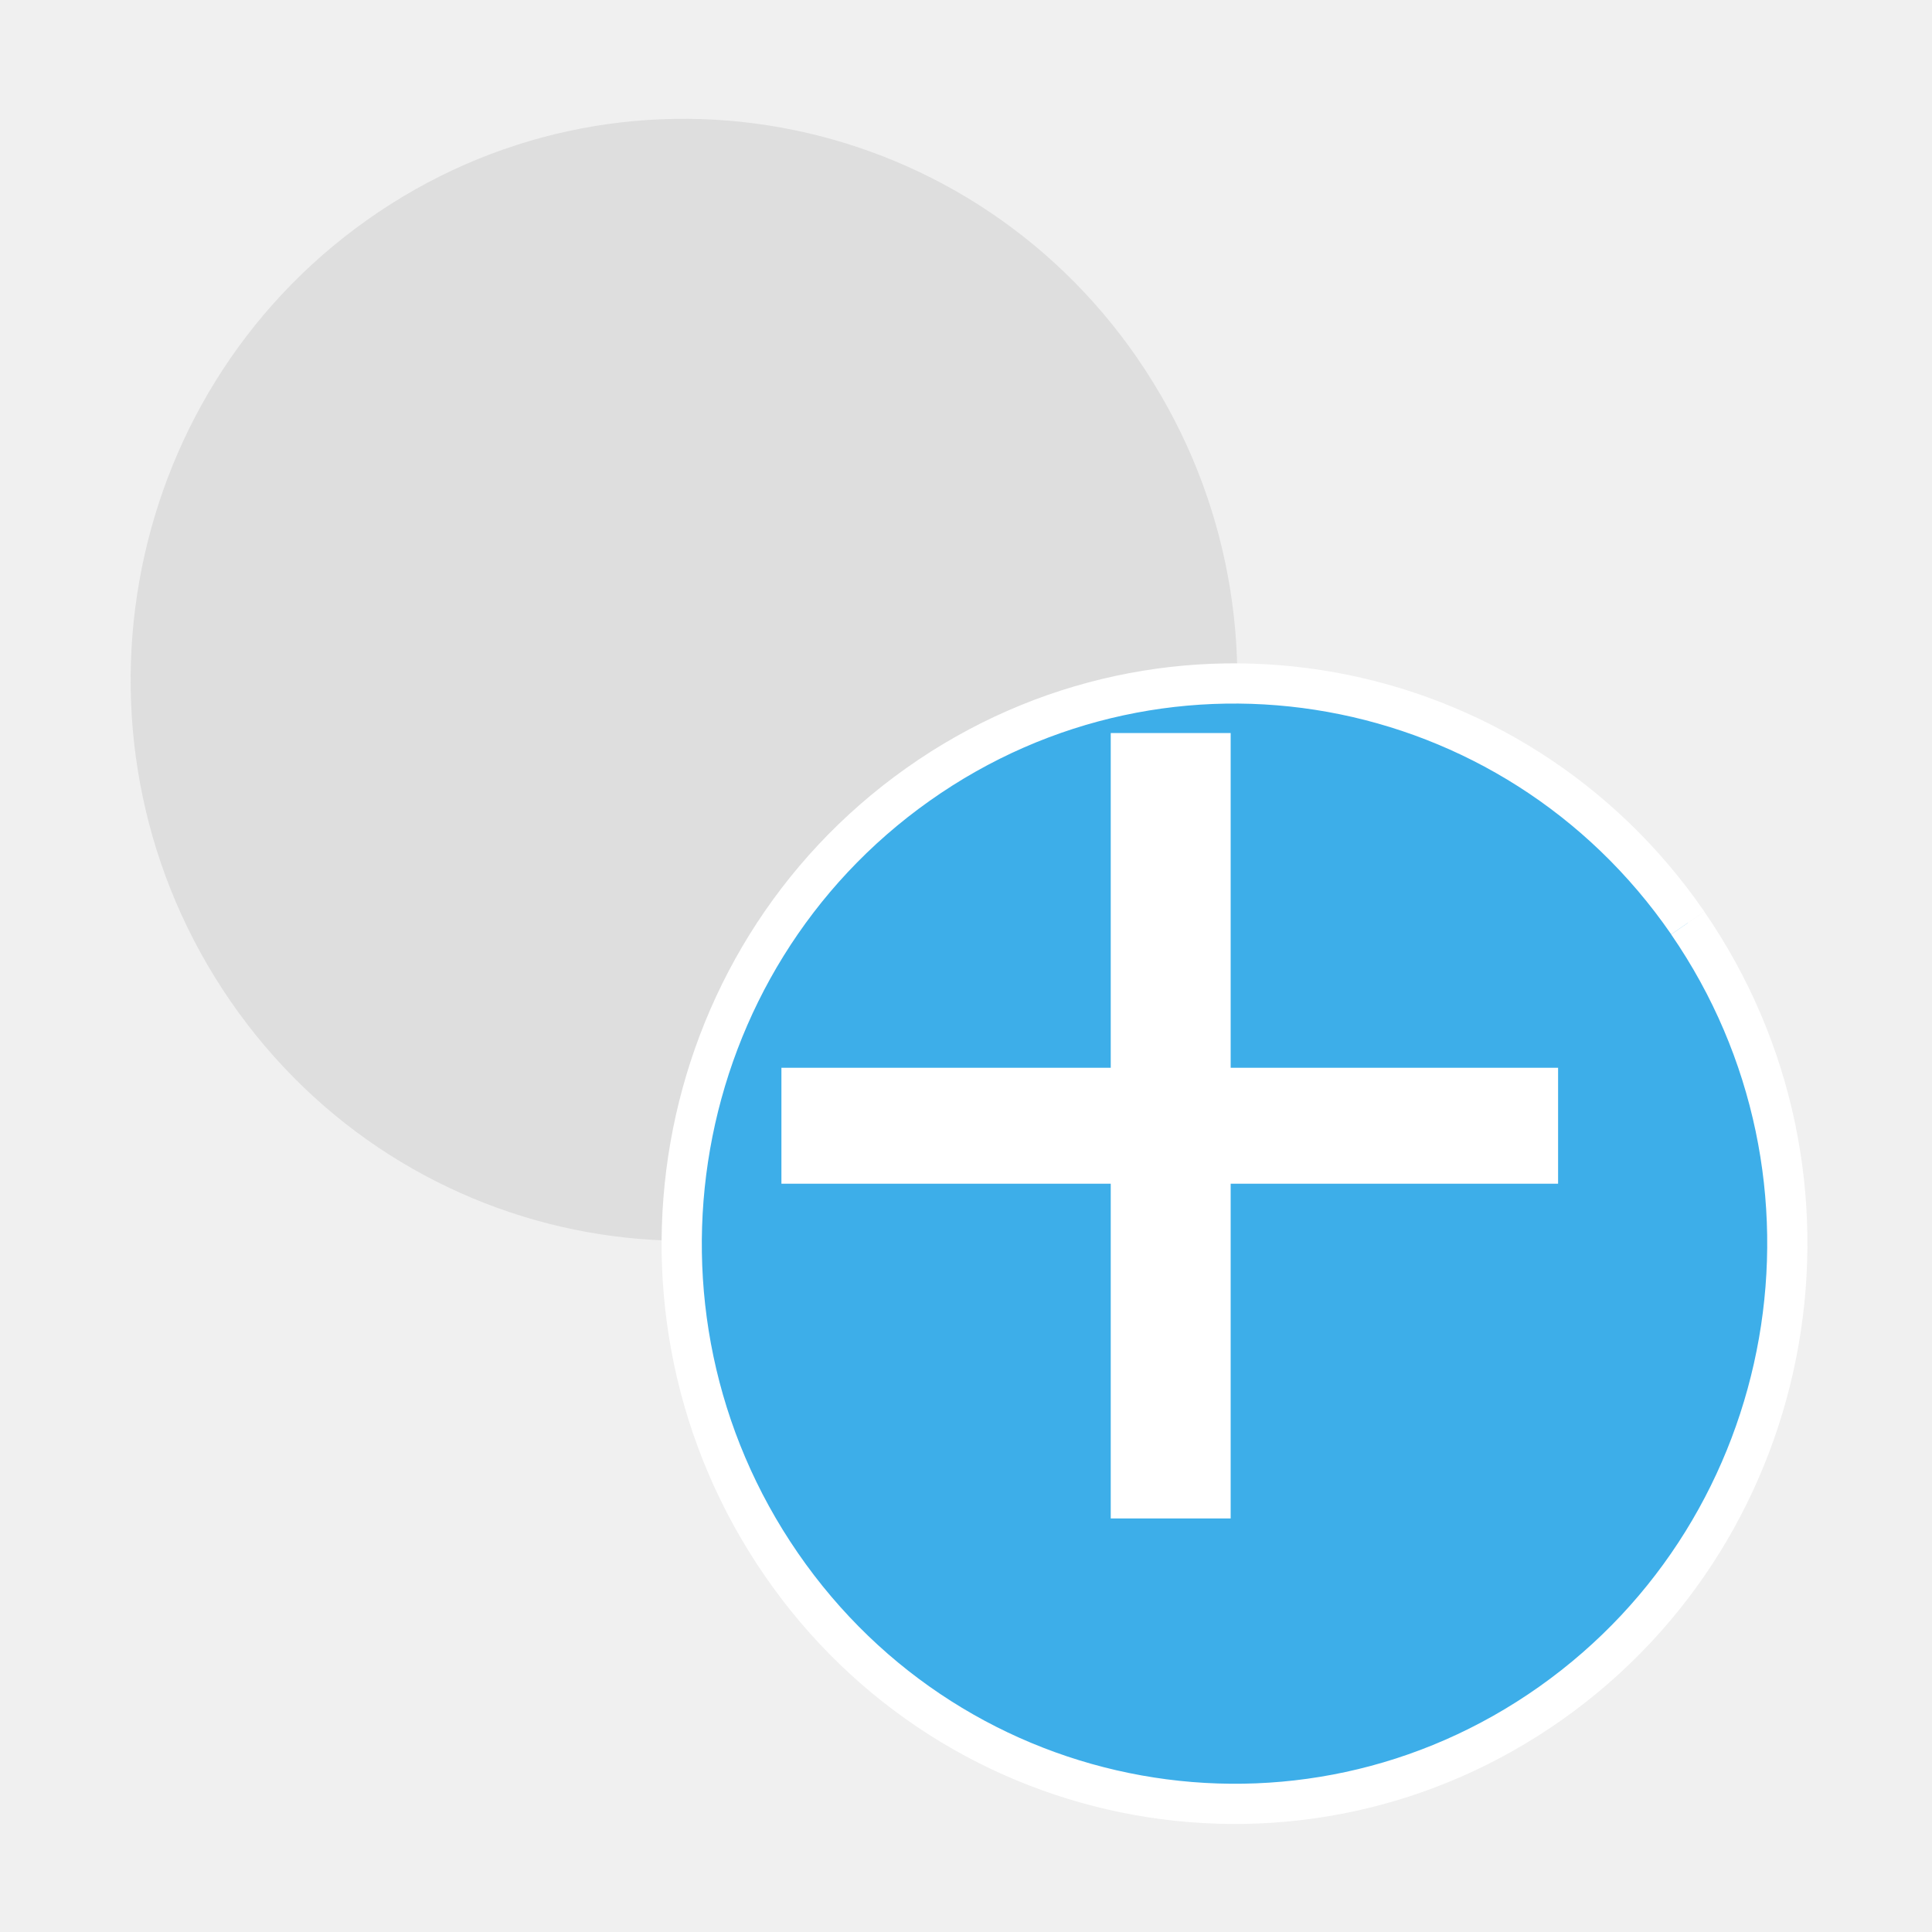
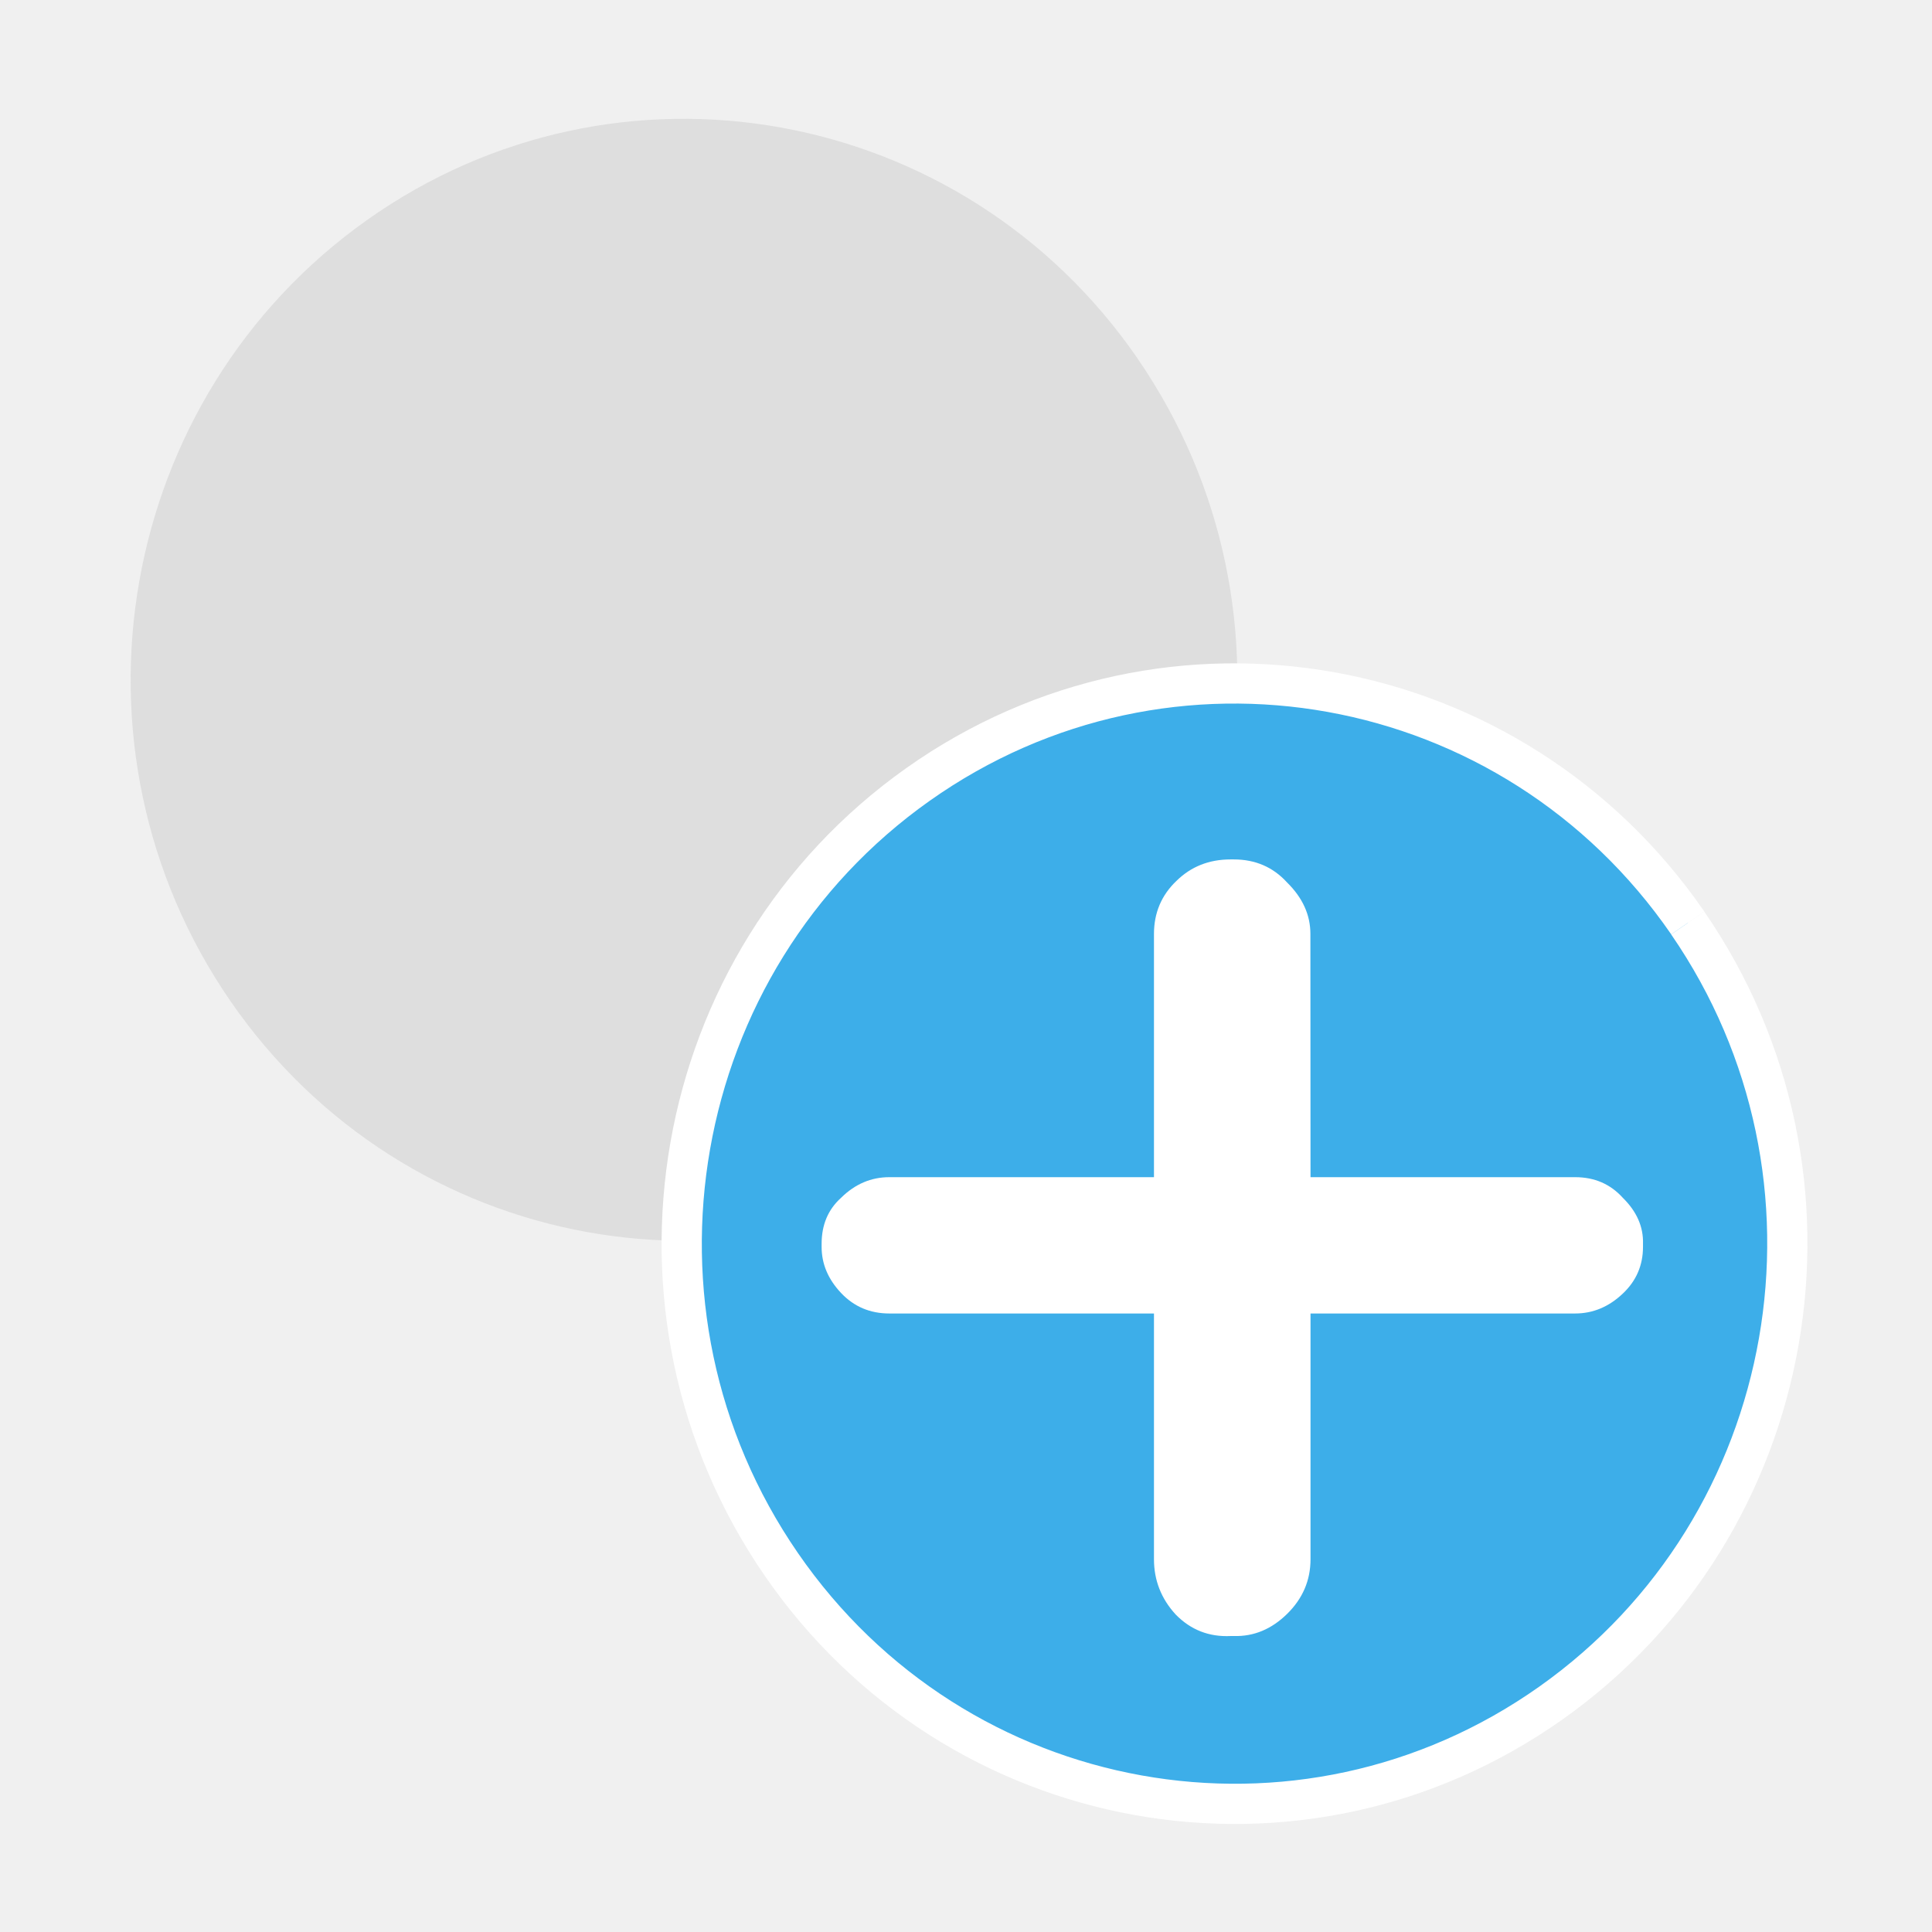
<svg xmlns="http://www.w3.org/2000/svg" version="1.1" viewBox="0 0 16 16" id="svg3">
  <defs id="defs3" />
  <style id="current-color-scheme" type="text/css">.ColorScheme-Text{color:#363636;}</style>
  <g id="g1">
    <path style="fill:#dedede;fill-opacity:1;stroke:none;stroke-width:0.282" id="path1" d="M 9.422,2.971 A 4.583,4.646 0 0 1 8.288,9.439 4.583,4.646 0 0 1 1.908,8.29 4.583,4.646 0 0 1 3.041,1.821 4.583,4.646 0 0 1 9.422,2.97" />
    <path style="fill:#3daee9;fill-opacity:1;stroke:#ffffff;stroke-width:0.333;stroke-dasharray:none;stroke-opacity:1" id="path2" d="M 13.977,7.644 A 4.578,4.639 0 0 1 12.845,14.103 4.578,4.639 0 0 1 6.471,12.956 4.578,4.639 0 0 1 7.603,6.496 4.578,4.639 0 0 1 13.977,7.643" />
-     <text xml:space="preserve" style="font-style:normal;font-variant:normal;font-weight:normal;font-stretch:normal;font-size:13.56px;line-height:1000;font-family:Dyuthi;-inkscape-font-specification:'Dyuthi, Normal';font-variant-ligatures:normal;font-variant-caps:normal;font-variant-numeric:normal;font-variant-east-asian:normal;letter-spacing:0px;word-spacing:0px;fill:#ffffff;fill-opacity:1;stroke-width:0.339" x="5.744" y="14.186" id="text4" transform="scale(1.00894,0.9911396)">
-       <tspan id="tspan4" style="font-style:normal;font-variant:normal;font-weight:normal;font-stretch:normal;font-size:13.56px;font-family:Dyuthi;-inkscape-font-specification:'Dyuthi, Normal';font-variant-ligatures:normal;font-variant-caps:normal;font-variant-numeric:normal;font-variant-east-asian:normal;fill:#ffffff;fill-opacity:1;stroke-width:0.339" x="5.744" y="14.186">+</tspan>
-     </text>
+     <path d="m 10.757,9.836 h 2.172 q 0.238,0 0.391,0.172 0.172,0.172 0.166,0.384 v 0.026 q 0,0.232 -0.166,0.391 -0.172,0.166 -0.391,0.166 h -2.172 v 2.053 q 0,0.265 -0.192,0.457 -0.192,0.192 -0.437,0.185 h -0.026 Q 9.836,13.683 9.651,13.491 9.472,13.293 9.472,13.028 V 10.975 H 7.3 q -0.238,0 -0.397,-0.172 -0.159,-0.172 -0.159,-0.384 v -0.026 q 0,-0.238 0.159,-0.384 Q 7.075,9.836 7.3,9.836 H 9.472 V 7.804 q 0,-0.265 0.185,-0.444 0.179,-0.179 0.444,-0.179 h 0.026 q 0.265,0 0.437,0.192 0.192,0.192 0.192,0.43 z" id="text4" style="font-size:13.56px;line-height:1000;font-family:Dyuthi;-inkscape-font-specification:'Dyuthi, Normal';letter-spacing:0px;word-spacing:0px;fill:#ffffff;stroke-width:0.339" transform="scale(1.00894,0.9911396)" aria-label="+" />
  </g>
</svg>
